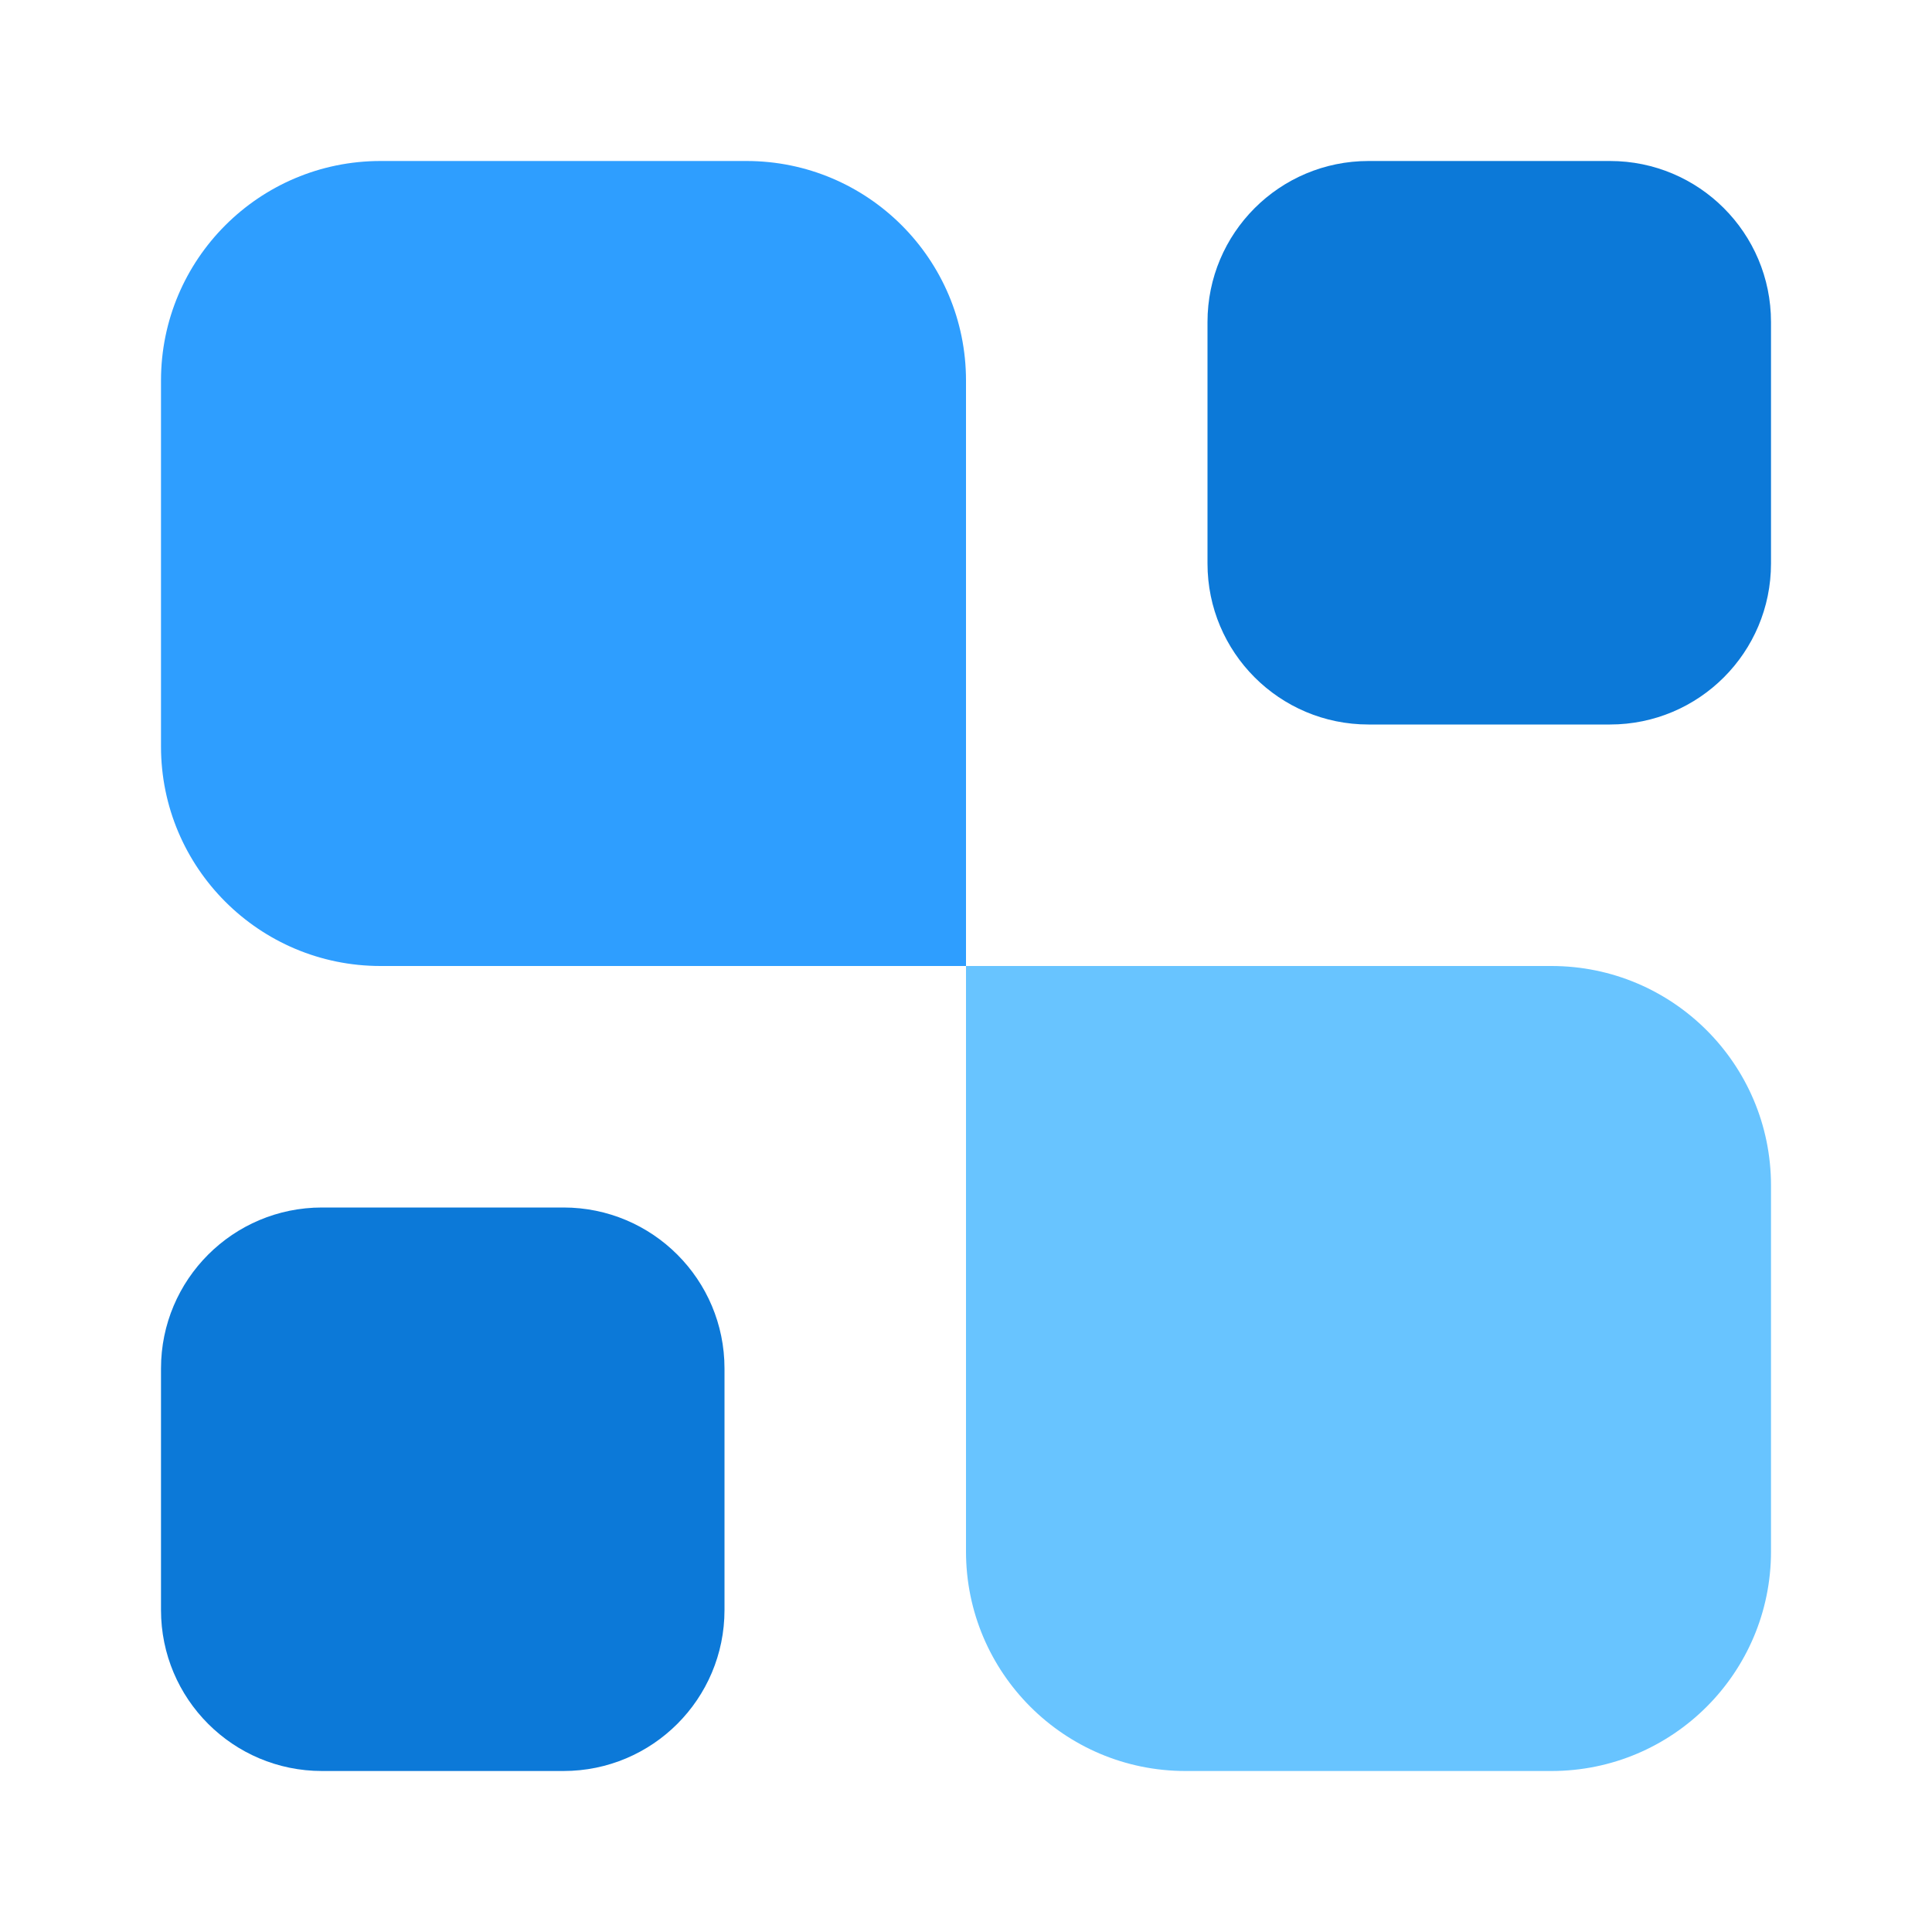
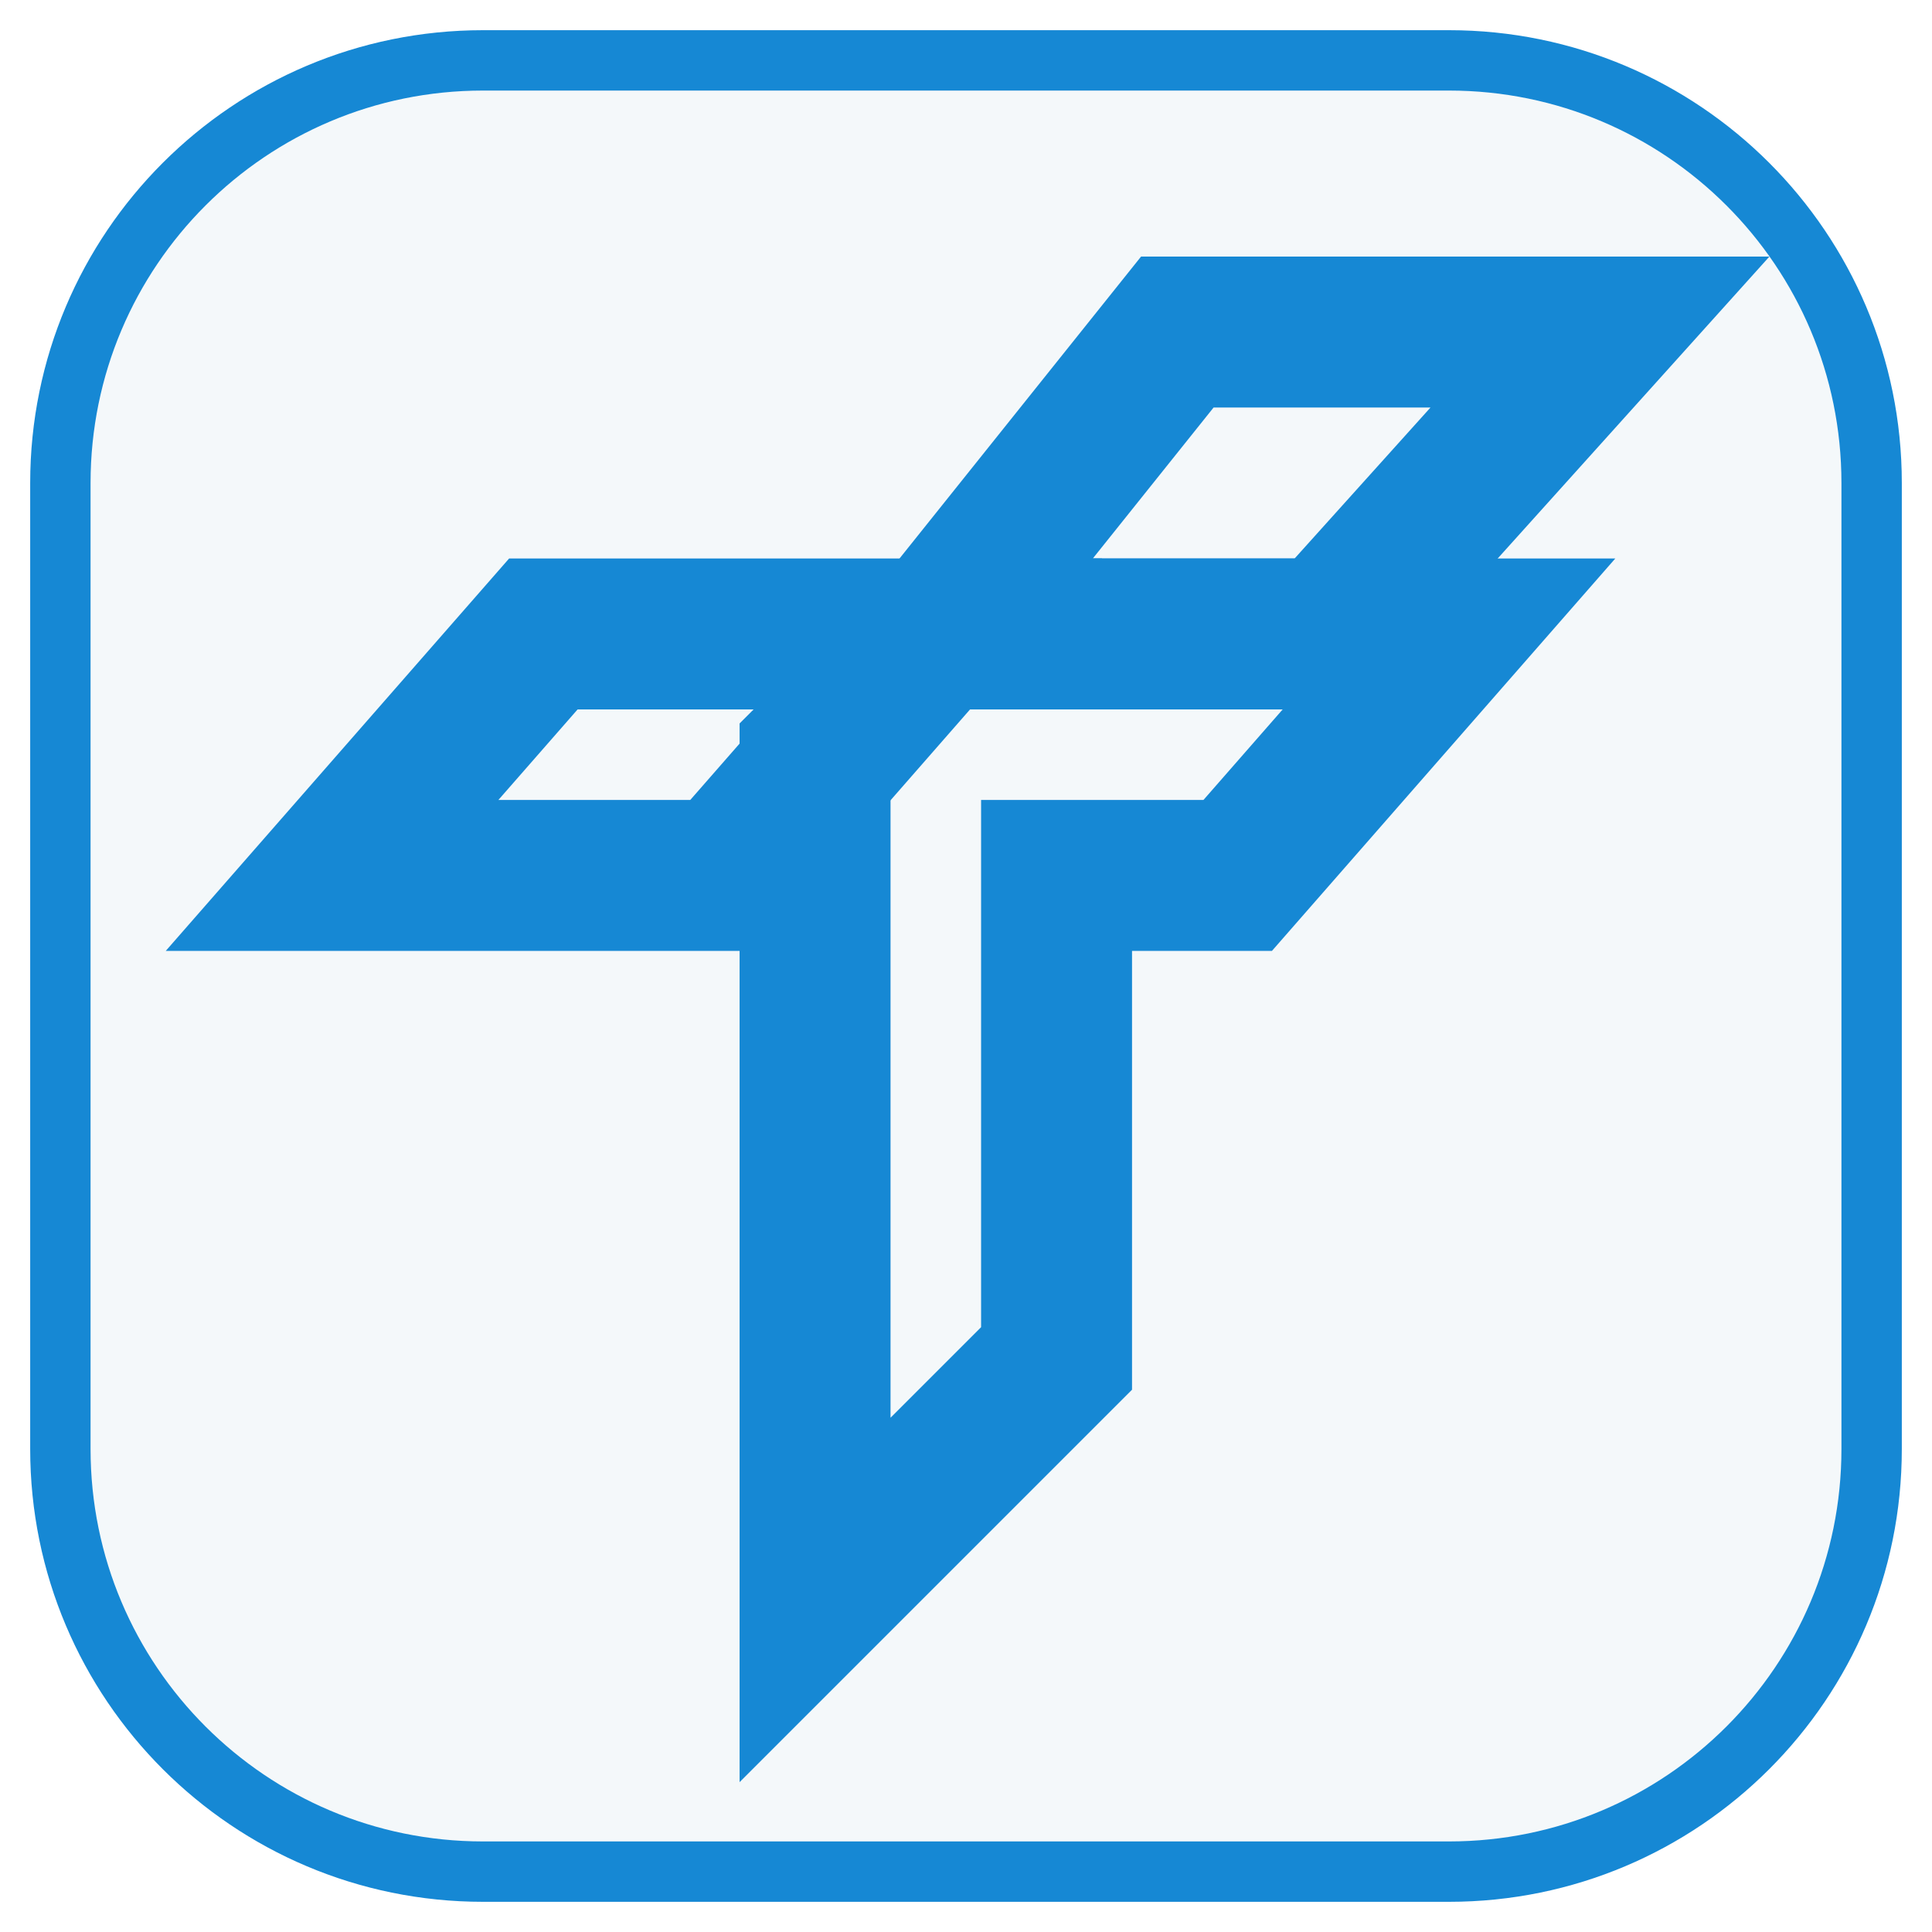
- <svg xmlns="http://www.w3.org/2000/svg" width="24" height="24" viewBox="0 0 24 24" fill="none">
-   <path d="M22 19.273C22 20.779 20.779 22 19.273 22H14.727C13.221 22 12 20.779 12 19.273V12H19.273C20.779 12 22 13.221 22 14.727V19.273Z" fill="#68C4FF" />
-   <path d="M20 2C21.105 2 22 2.895 22 4V7C22 8.105 21.105 9 20 9H17C15.895 9 15 8.105 15 7V4C15 2.895 15.895 2 17 2H20Z" fill="#0C79D8" />
-   <path d="M7 15C8.105 15 9 15.895 9 17V20C9 21.105 8.105 22 7 22H4C2.895 22 2 21.105 2 20V17C2 15.895 2.895 15 4 15H7Z" fill="#0C79D8" />
-   <path d="M12 12H4.727C3.221 12 2 10.779 2 9.273V4.727C2 3.221 3.221 2 4.727 2H9.273C10.779 2 12 3.221 12 4.727V12Z" fill="#2E9EFF" />
+ <svg xmlns="http://www.w3.org/2000/svg" viewBox="0 0 64 64">
+   <rect x="2" y="2" width="60" height="60" rx="14" fill="#F4F8FA" stroke="#1688D4" stroke-width="2" />
+   <g fill="none" stroke="#1688D4" stroke-width="5" stroke-linejoin="miter" stroke-linecap="square">
+     <path d="M31 21H18L11 29H24L31 21Z" />
+     <path d="M31 21H44L53 11H39L31 21Z" />
+     <path d="M31 21H48L41 29H35V45L27 53V25L31 21Z" />
+   </g>
</svg>
